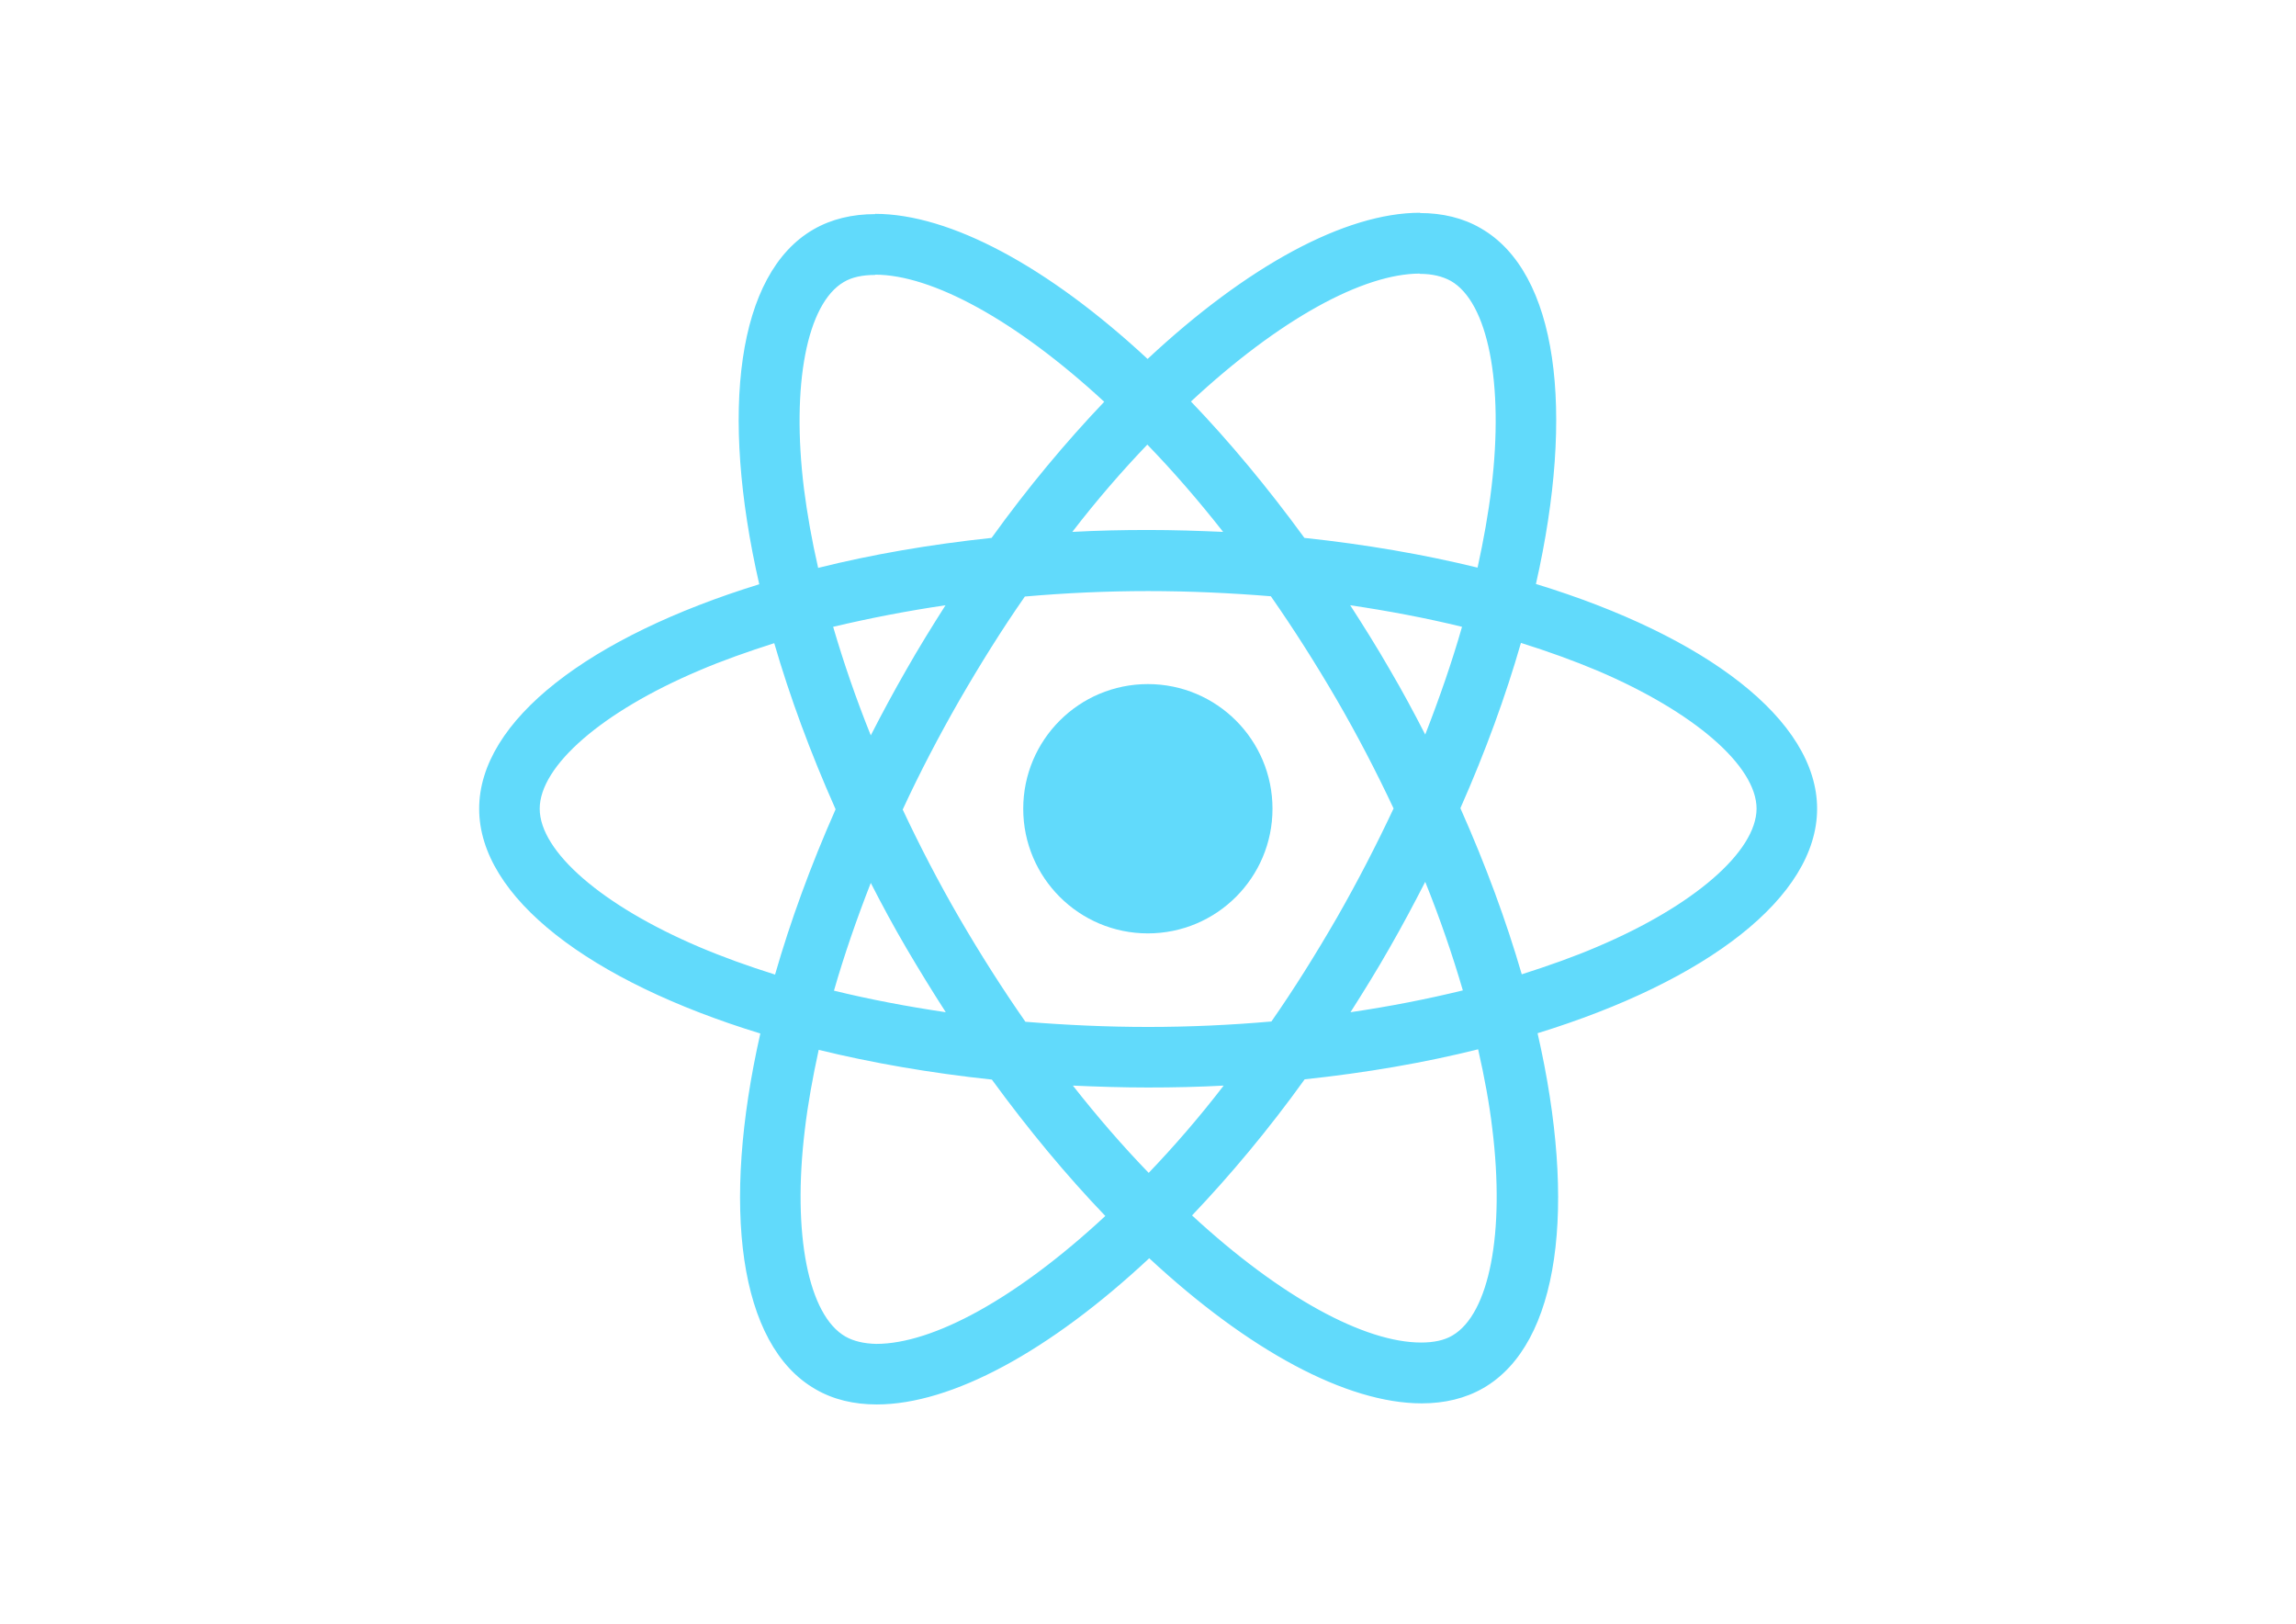
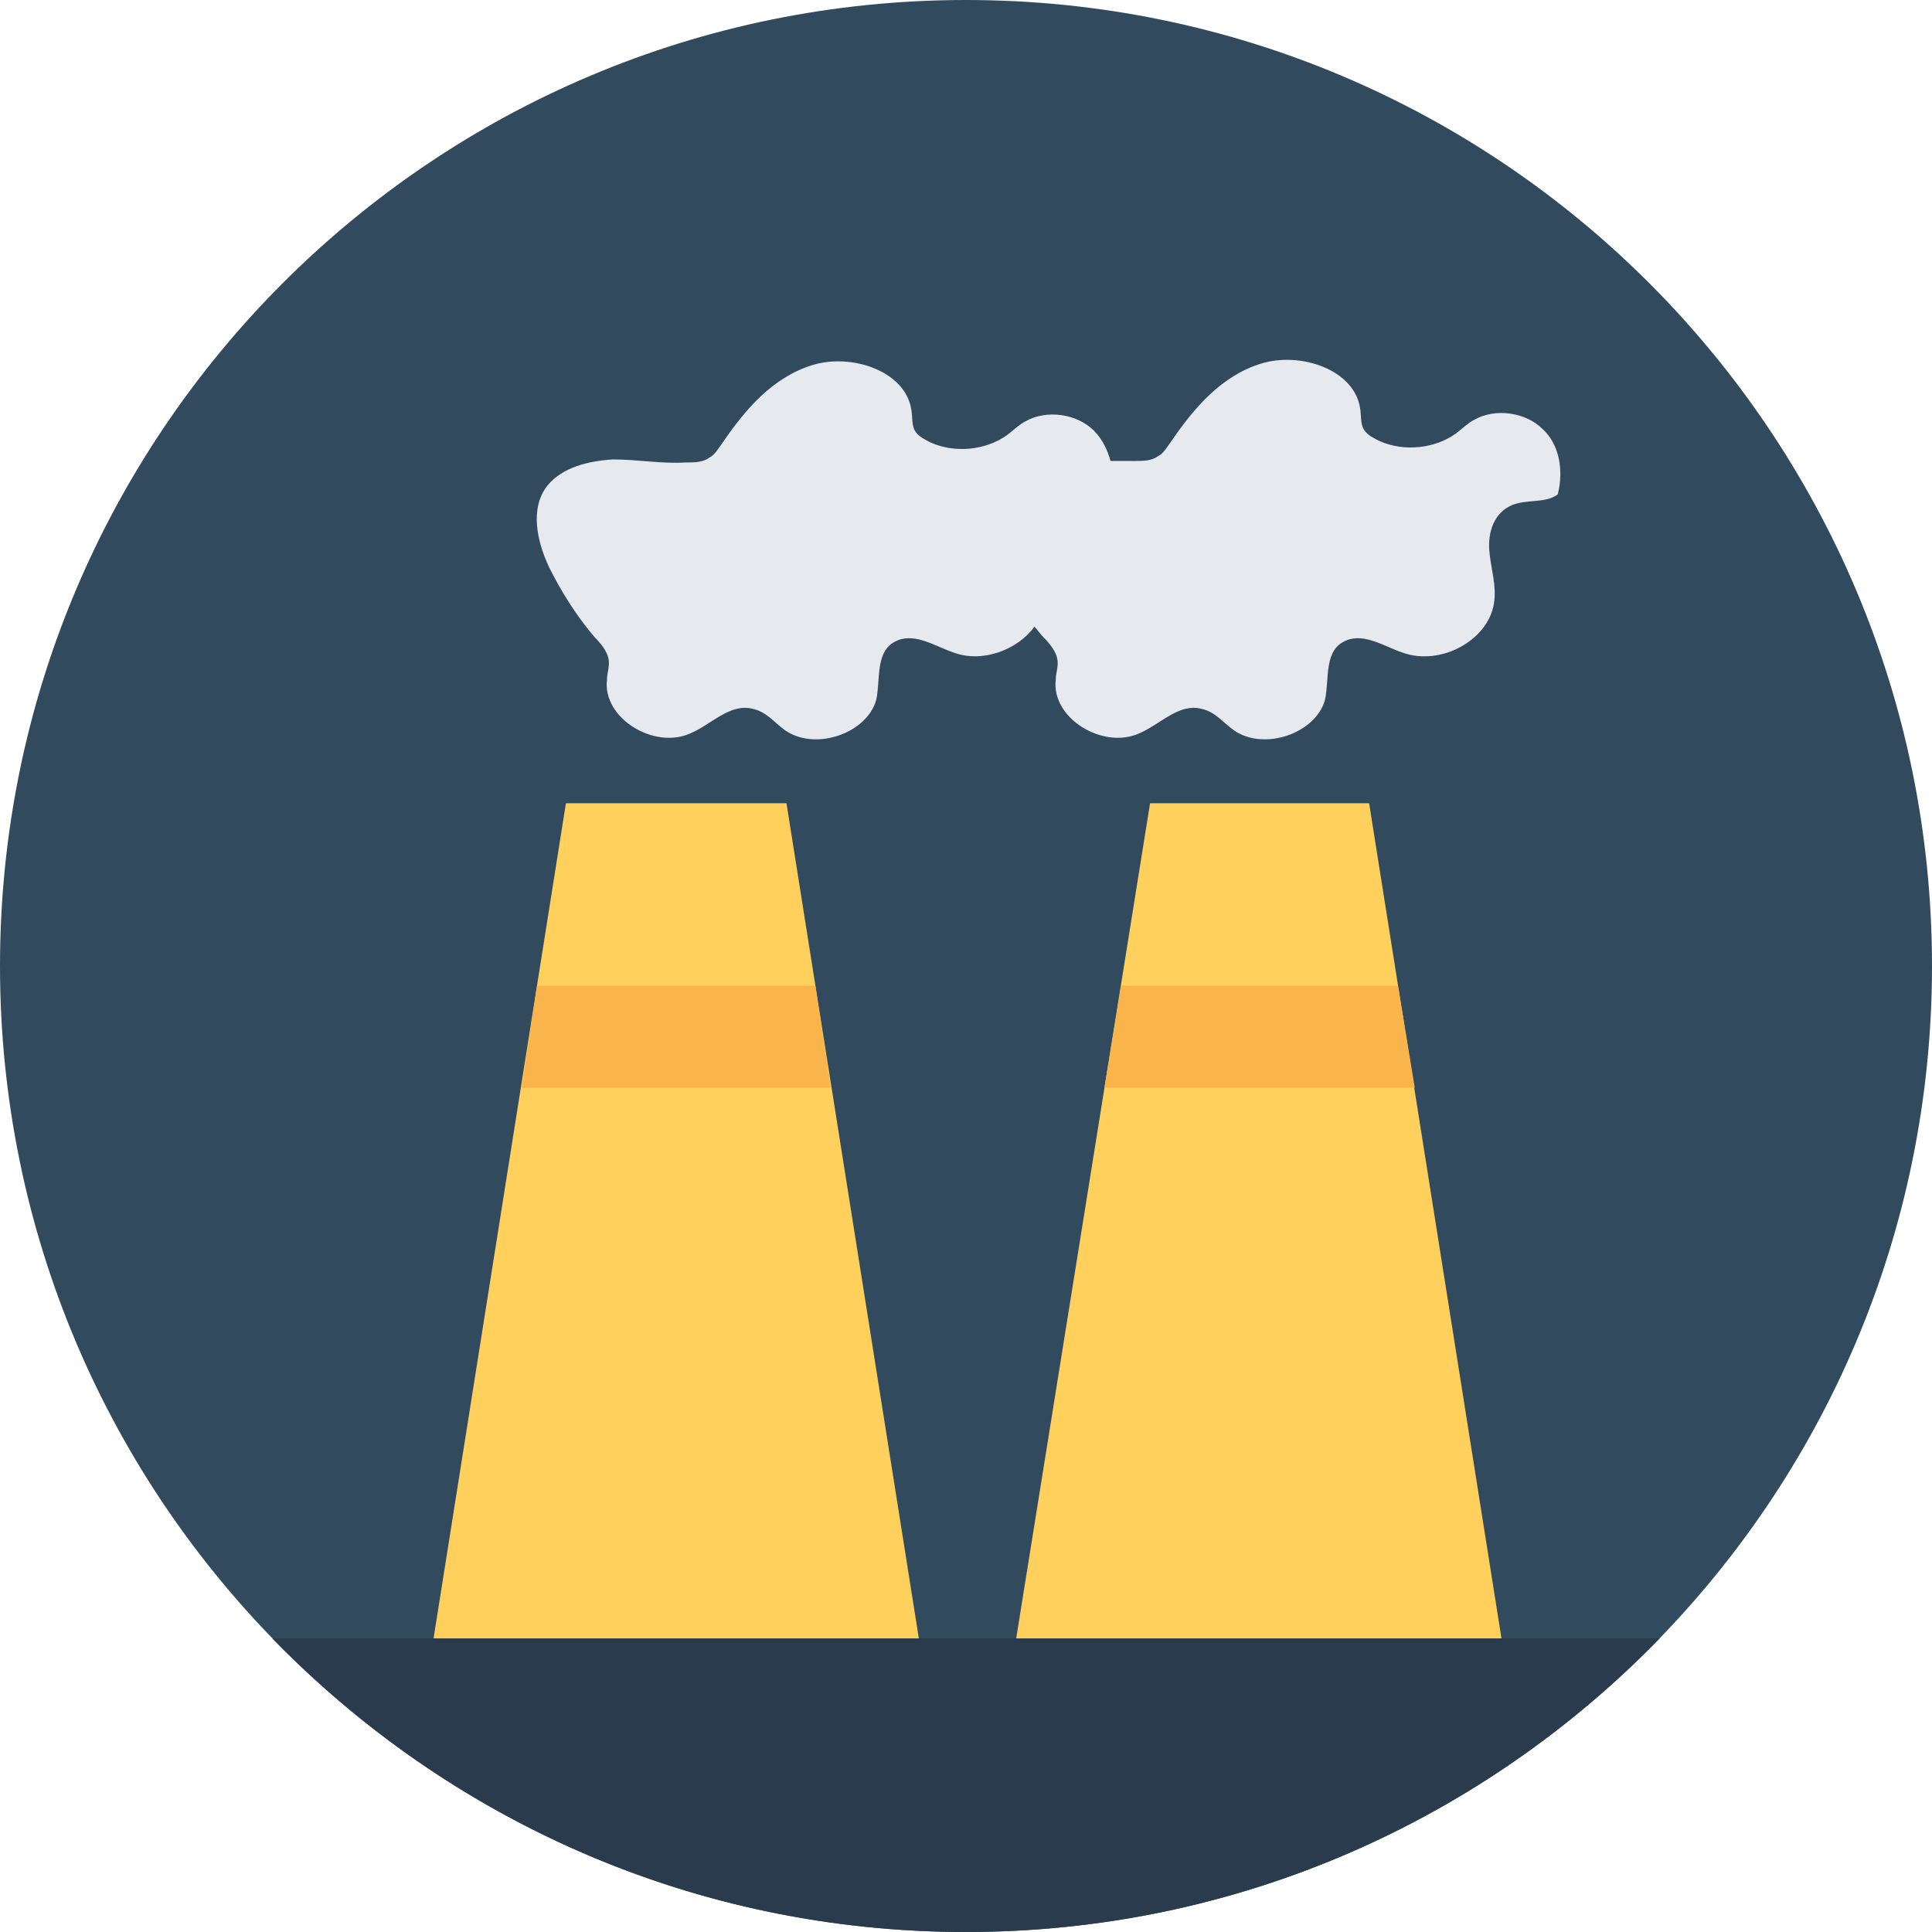
- <svg xmlns="http://www.w3.org/2000/svg" viewBox="0 0 841.9 595.3">
-   <g fill="#61DAFB">
-     <path d="M666.3 296.5c0-32.5-40.7-63.3-103.1-82.4 14.4-63.6 8-114.2-20.2-130.4-6.5-3.8-14.1-5.6-22.4-5.6v22.3c4.6 0 8.3.9 11.4 2.6 13.6 7.8 19.5 37.5 14.9 75.7-1.1 9.4-2.9 19.3-5.1 29.4-19.6-4.8-41-8.5-63.5-10.9-13.5-18.5-27.5-35.3-41.6-50 32.6-30.3 63.2-46.9 84-46.9V78c-27.5 0-63.5 19.6-99.9 53.6-36.4-33.8-72.4-53.2-99.9-53.2v22.3c20.7 0 51.4 16.5 84 46.6-14 14.7-28 31.4-41.3 49.9-22.6 2.4-44 6.1-63.6 11-2.3-10-4-19.7-5.2-29-4.7-38.2 1.1-67.9 14.6-75.8 3-1.8 6.9-2.6 11.5-2.6V78.5c-8.4 0-16 1.8-22.6 5.6-28.1 16.2-34.4 66.7-19.9 130.1-62.2 19.2-102.7 49.9-102.7 82.3 0 32.5 40.7 63.3 103.1 82.4-14.4 63.6-8 114.2 20.2 130.4 6.5 3.8 14.1 5.6 22.5 5.6 27.5 0 63.5-19.6 99.9-53.6 36.4 33.8 72.4 53.2 99.9 53.2 8.4 0 16-1.8 22.6-5.6 28.1-16.2 34.4-66.7 19.9-130.1 62-19.1 102.5-49.9 102.5-82.3zm-130.2-66.7c-3.7 12.9-8.3 26.2-13.5 39.5-4.1-8-8.4-16-13.1-24-4.6-8-9.5-15.8-14.4-23.4 14.2 2.1 27.9 4.7 41 7.9zm-45.8 106.5c-7.8 13.5-15.8 26.3-24.1 38.2-14.9 1.3-30 2-45.2 2-15.1 0-30.2-.7-45-1.9-8.3-11.9-16.4-24.6-24.2-38-7.6-13.1-14.5-26.4-20.8-39.8 6.2-13.4 13.2-26.8 20.7-39.9 7.8-13.5 15.8-26.3 24.1-38.2 14.9-1.3 30-2 45.2-2 15.1 0 30.2.7 45 1.9 8.3 11.9 16.4 24.6 24.2 38 7.6 13.1 14.5 26.4 20.8 39.8-6.3 13.4-13.2 26.8-20.7 39.9zm32.3-13c5.4 13.4 10 26.8 13.8 39.8-13.1 3.2-26.9 5.9-41.2 8 4.9-7.7 9.8-15.6 14.4-23.7 4.6-8 8.9-16.1 13-24.1zM421.2 430c-9.3-9.6-18.6-20.3-27.8-32 9 .4 18.2.7 27.5.7 9.4 0 18.7-.2 27.8-.7-9 11.7-18.3 22.4-27.5 32zm-74.4-58.9c-14.2-2.1-27.9-4.7-41-7.9 3.7-12.9 8.3-26.2 13.5-39.5 4.1 8 8.4 16 13.1 24 4.7 8 9.5 15.8 14.4 23.4zM420.7 163c9.3 9.6 18.6 20.3 27.8 32-9-.4-18.2-.7-27.5-.7-9.4 0-18.7.2-27.8.7 9-11.7 18.3-22.4 27.5-32zm-74 58.9c-4.9 7.7-9.8 15.6-14.4 23.7-4.6 8-8.9 16-13 24-5.4-13.4-10-26.8-13.8-39.8 13.1-3.1 26.9-5.8 41.2-7.9zm-90.5 125.2c-35.4-15.1-58.3-34.9-58.3-50.6 0-15.7 22.9-35.6 58.3-50.6 8.6-3.7 18-7 27.7-10.1 5.7 19.6 13.2 40 22.5 60.9-9.2 20.8-16.6 41.1-22.2 60.6-9.9-3.1-19.3-6.5-28-10.2zM310 490c-13.6-7.8-19.5-37.5-14.9-75.7 1.1-9.4 2.9-19.3 5.1-29.4 19.6 4.8 41 8.5 63.5 10.9 13.5 18.5 27.5 35.3 41.6 50-32.6 30.3-63.2 46.9-84 46.9-4.5-.1-8.3-1-11.3-2.7zm237.2-76.2c4.7 38.2-1.1 67.9-14.6 75.8-3 1.8-6.9 2.6-11.5 2.6-20.7 0-51.4-16.5-84-46.6 14-14.7 28-31.4 41.3-49.9 22.6-2.4 44-6.1 63.6-11 2.3 10.1 4.1 19.8 5.2 29.1zm38.5-66.7c-8.6 3.7-18 7-27.7 10.1-5.7-19.6-13.2-40-22.5-60.9 9.2-20.8 16.6-41.1 22.2-60.6 9.9 3.1 19.3 6.5 28.1 10.2 35.4 15.1 58.3 34.9 58.3 50.6-.1 15.7-23 35.6-58.4 50.6zM320.8 78.4z" />
-     <circle cx="420.9" cy="296.5" r="45.7" />
-     <path d="M520.5 78.1z" />
+ <svg xmlns="http://www.w3.org/2000/svg" version="1.1" id="Layer_1" x="0px" y="0px" viewBox="0 0 508 508" style="enable-background:new 0 0 508 508;" xml:space="preserve">
+   <circle style="fill:#324A5E;" cx="254" cy="254" r="254" />
+   <path style="fill:#2B3B4E;" d="M71.6,430.8C118,478.4,182.4,508,254,508s136-29.6,182.4-77.2H71.6z" />
+   <path style="fill:#E6E9EE;" d="M405.6,112.8c-4.4-4.4-12.4-5.6-18-2.4c-1.6,0.8-3.2,2.4-4.8,3.6c-5.6,4-13.6,4.8-20,2  c-1.6-0.8-3.2-1.6-4-2.8c-1.2-1.6-0.8-4-1.2-6c-1.6-10-15.6-14.8-26-11.6C321.2,98.8,314,107.2,308,116c-1.2,1.6-2,3.2-3.6,4  c-1.6,1.2-4,1.2-6,1.2s-4.4,0-6.4,0c-0.8-2.8-2-5.6-4.4-8c-4.4-4.4-12.4-5.6-18-2.4c-1.6,0.8-3.2,2.4-4.8,3.6c-5.6,4-13.6,4.8-20,2  c-1.6-0.8-3.2-1.6-4-2.8c-1.2-1.6-0.8-4-1.2-6c-1.6-10-15.6-14.8-26-11.6c-10.4,3.2-17.6,11.6-23.6,20.4c-1.2,1.6-2,3.2-3.6,4  c-1.6,1.2-4,1.2-6,1.2c-6.4,0.4-12.8-0.8-19.2-0.8c-6.4,0.4-13.2,2-17.2,6.8c-4.8,6-2.8,14.8,0.4,21.6c3.2,6.4,7.2,12.8,12,18.4  c1.6,1.6,3.2,3.6,3.6,5.6c0.4,2-0.4,3.6-0.4,5.6c-1.2,10,12.4,18.4,22,14c5.6-2.4,10.4-8,16.4-6.4c3.6,0.8,5.6,3.6,8.4,5.6  c8,5.6,21.6,0.8,24-8c1.2-5.6-0.4-13.2,5.6-15.6c4.8-2,10,1.6,14.8,3.2c7.6,2.8,16.8-0.8,21.2-6.8c0.8,0.8,1.6,2,2.4,2.8  c1.6,1.6,3.2,3.6,3.6,5.6s-0.4,3.6-0.4,5.6c-1.2,10,12.4,18.4,22,14c5.6-2.4,10.4-8,16.4-6.4c3.6,0.8,5.6,3.6,8.4,5.6  c8,5.6,21.6,0.8,24-8c1.2-5.6-0.4-13.2,5.6-15.6c4.8-2,10,1.6,14.8,3.2c10,3.6,22.4-3.2,24-12.8c0.8-4.8-0.8-9.2-1.2-14  c-0.4-4.8,1.2-10,6-12c4-1.6,8.8-0.4,12-2.8C411.2,123.6,410,116.8,405.6,112.8z" />
+   <g>
+     <polygon style="fill:#FFD05B;" points="394.8,430.8 267.2,430.8 302.4,211.2 360,211.2  " />
+     <polygon style="fill:#FFD05B;" points="241.6,430.8 114,430.8 148.8,211.2 206.8,211.2  " />
  </g>
+   <g>
+     <polygon style="fill:#F9B54C;" points="372,286 367.6,259.2 294.8,259.2 290.4,286  " />
+     <polygon style="fill:#F9B54C;" points="218.4,286 214.4,259.2 141.2,259.2 137.2,286  " />
+   </g>
+   <g>
+ </g>
+   <g>
+ </g>
+   <g>
+ </g>
+   <g>
+ </g>
+   <g>
+ </g>
+   <g>
+ </g>
+   <g>
+ </g>
+   <g>
+ </g>
+   <g>
+ </g>
+   <g>
+ </g>
+   <g>
+ </g>
+   <g>
+ </g>
+   <g>
+ </g>
+   <g>
+ </g>
+   <g>
+ </g>
</svg>
